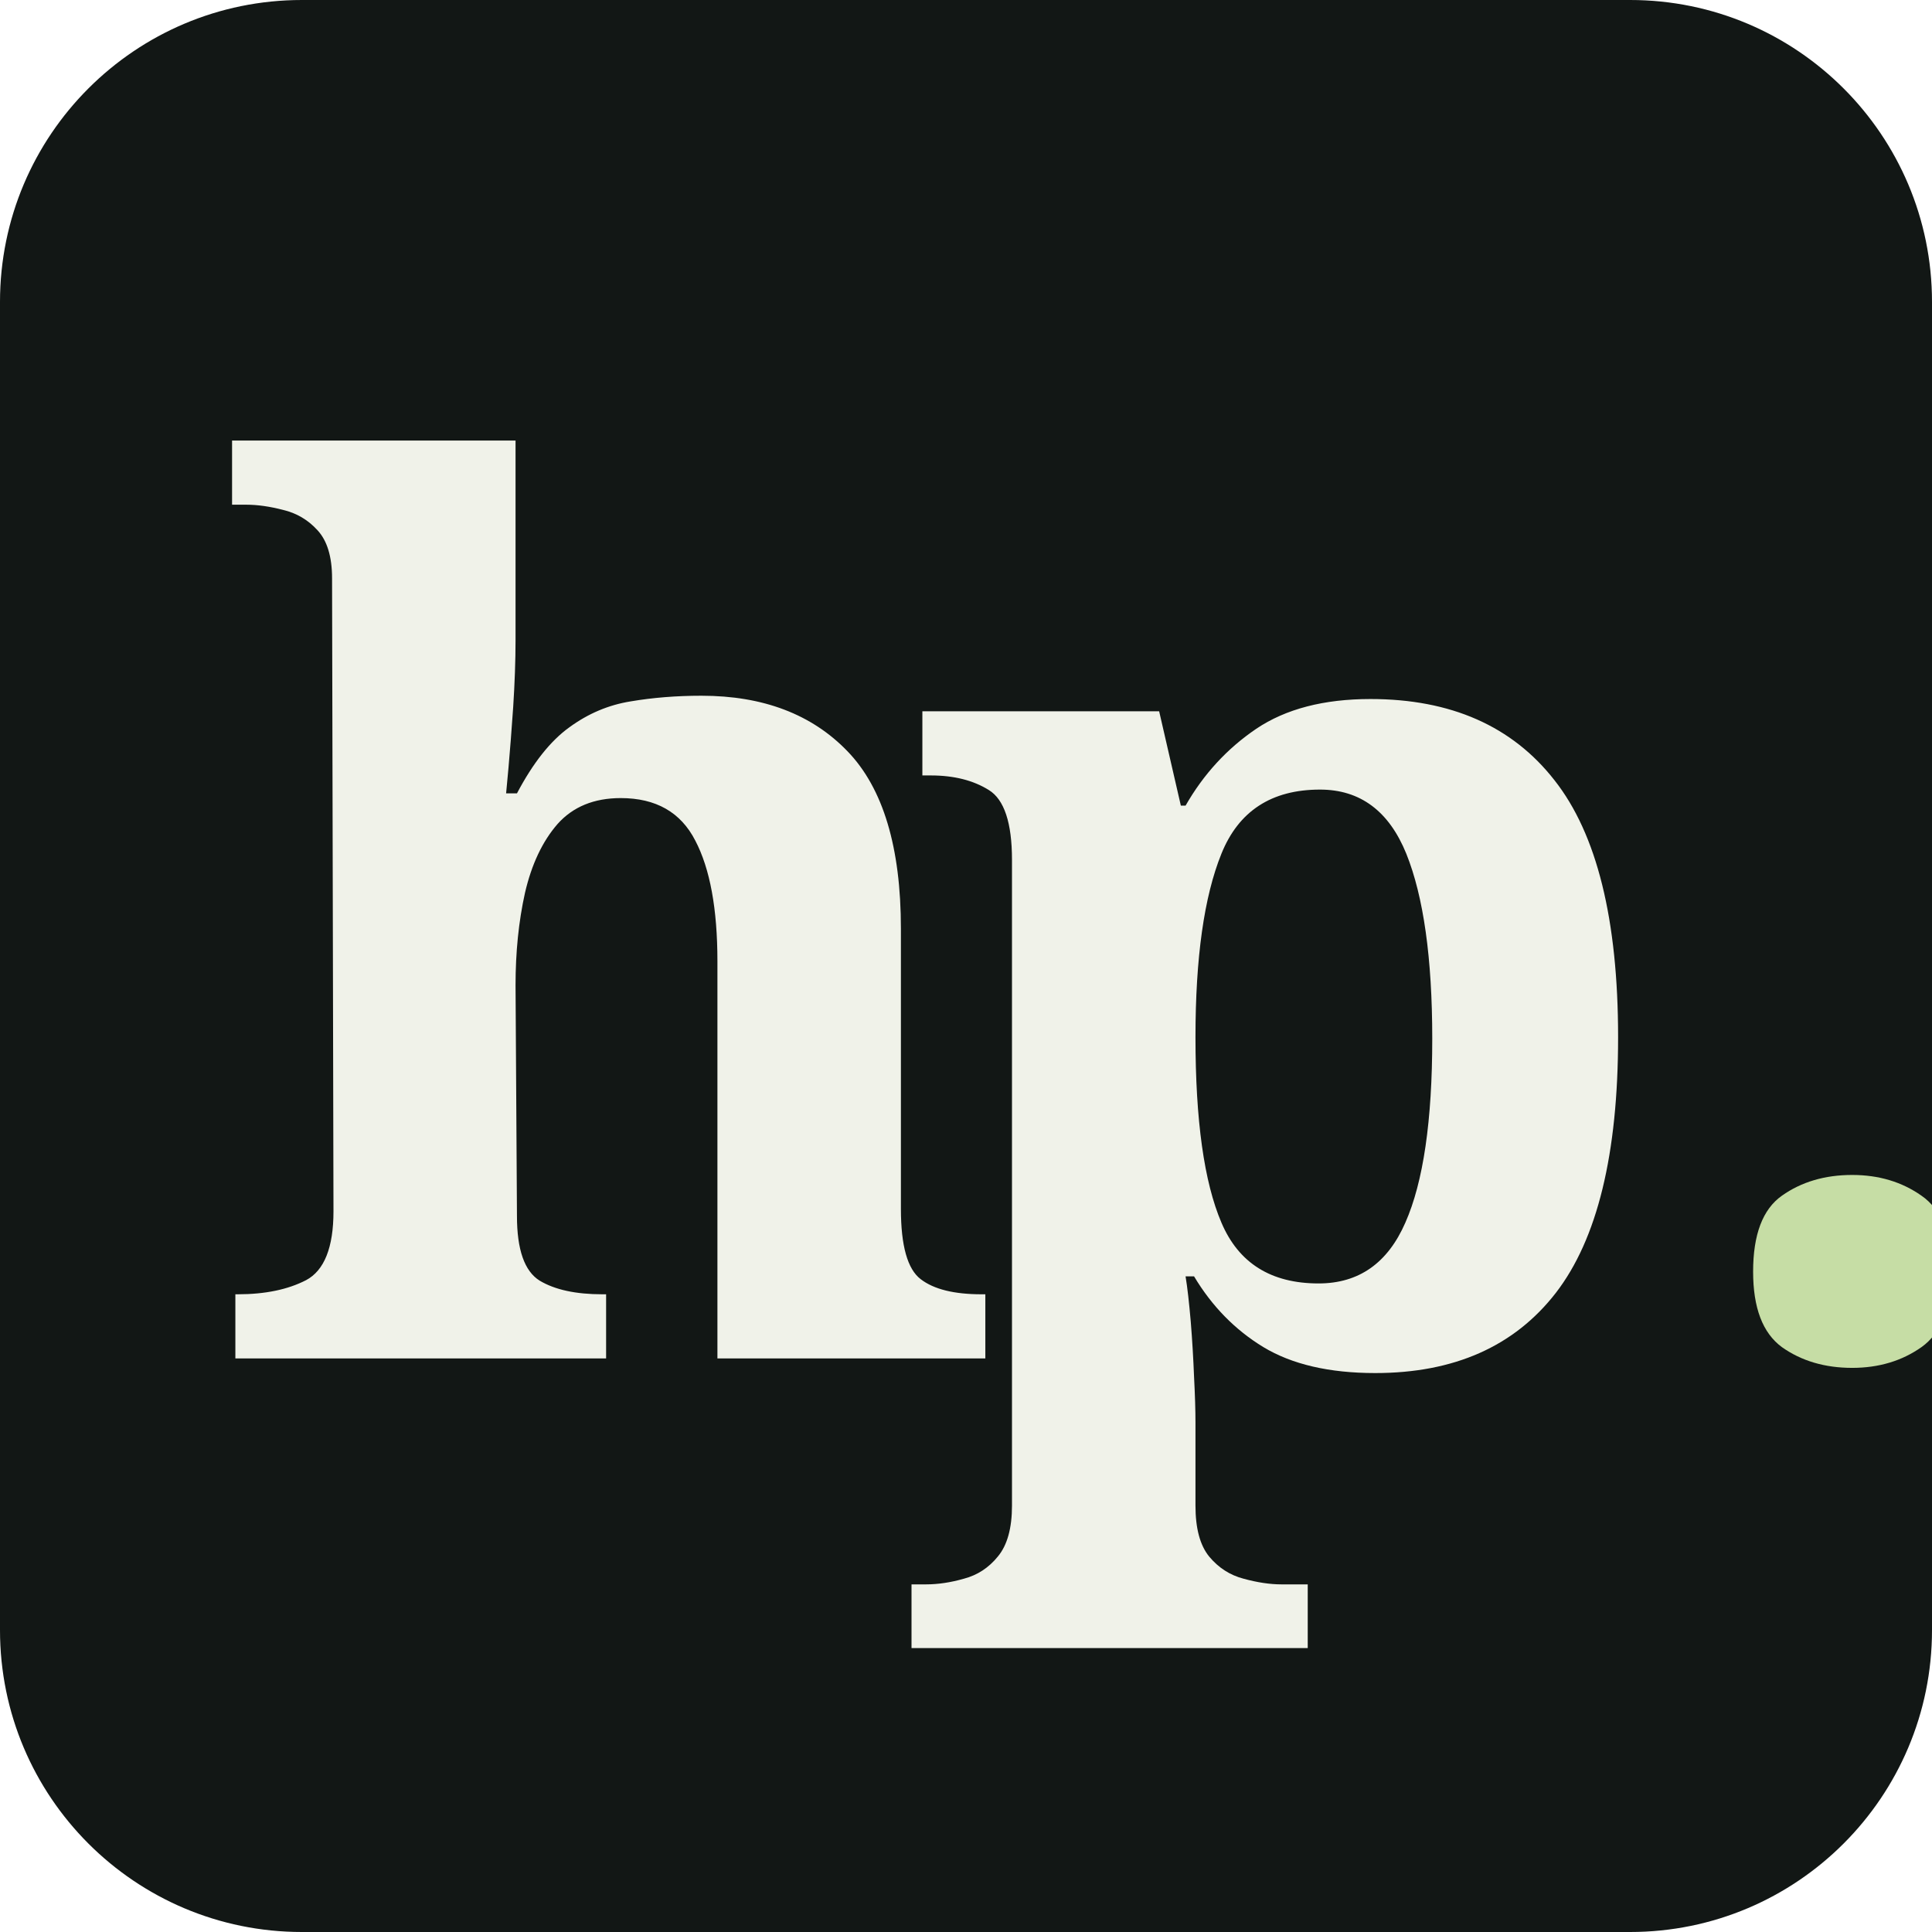
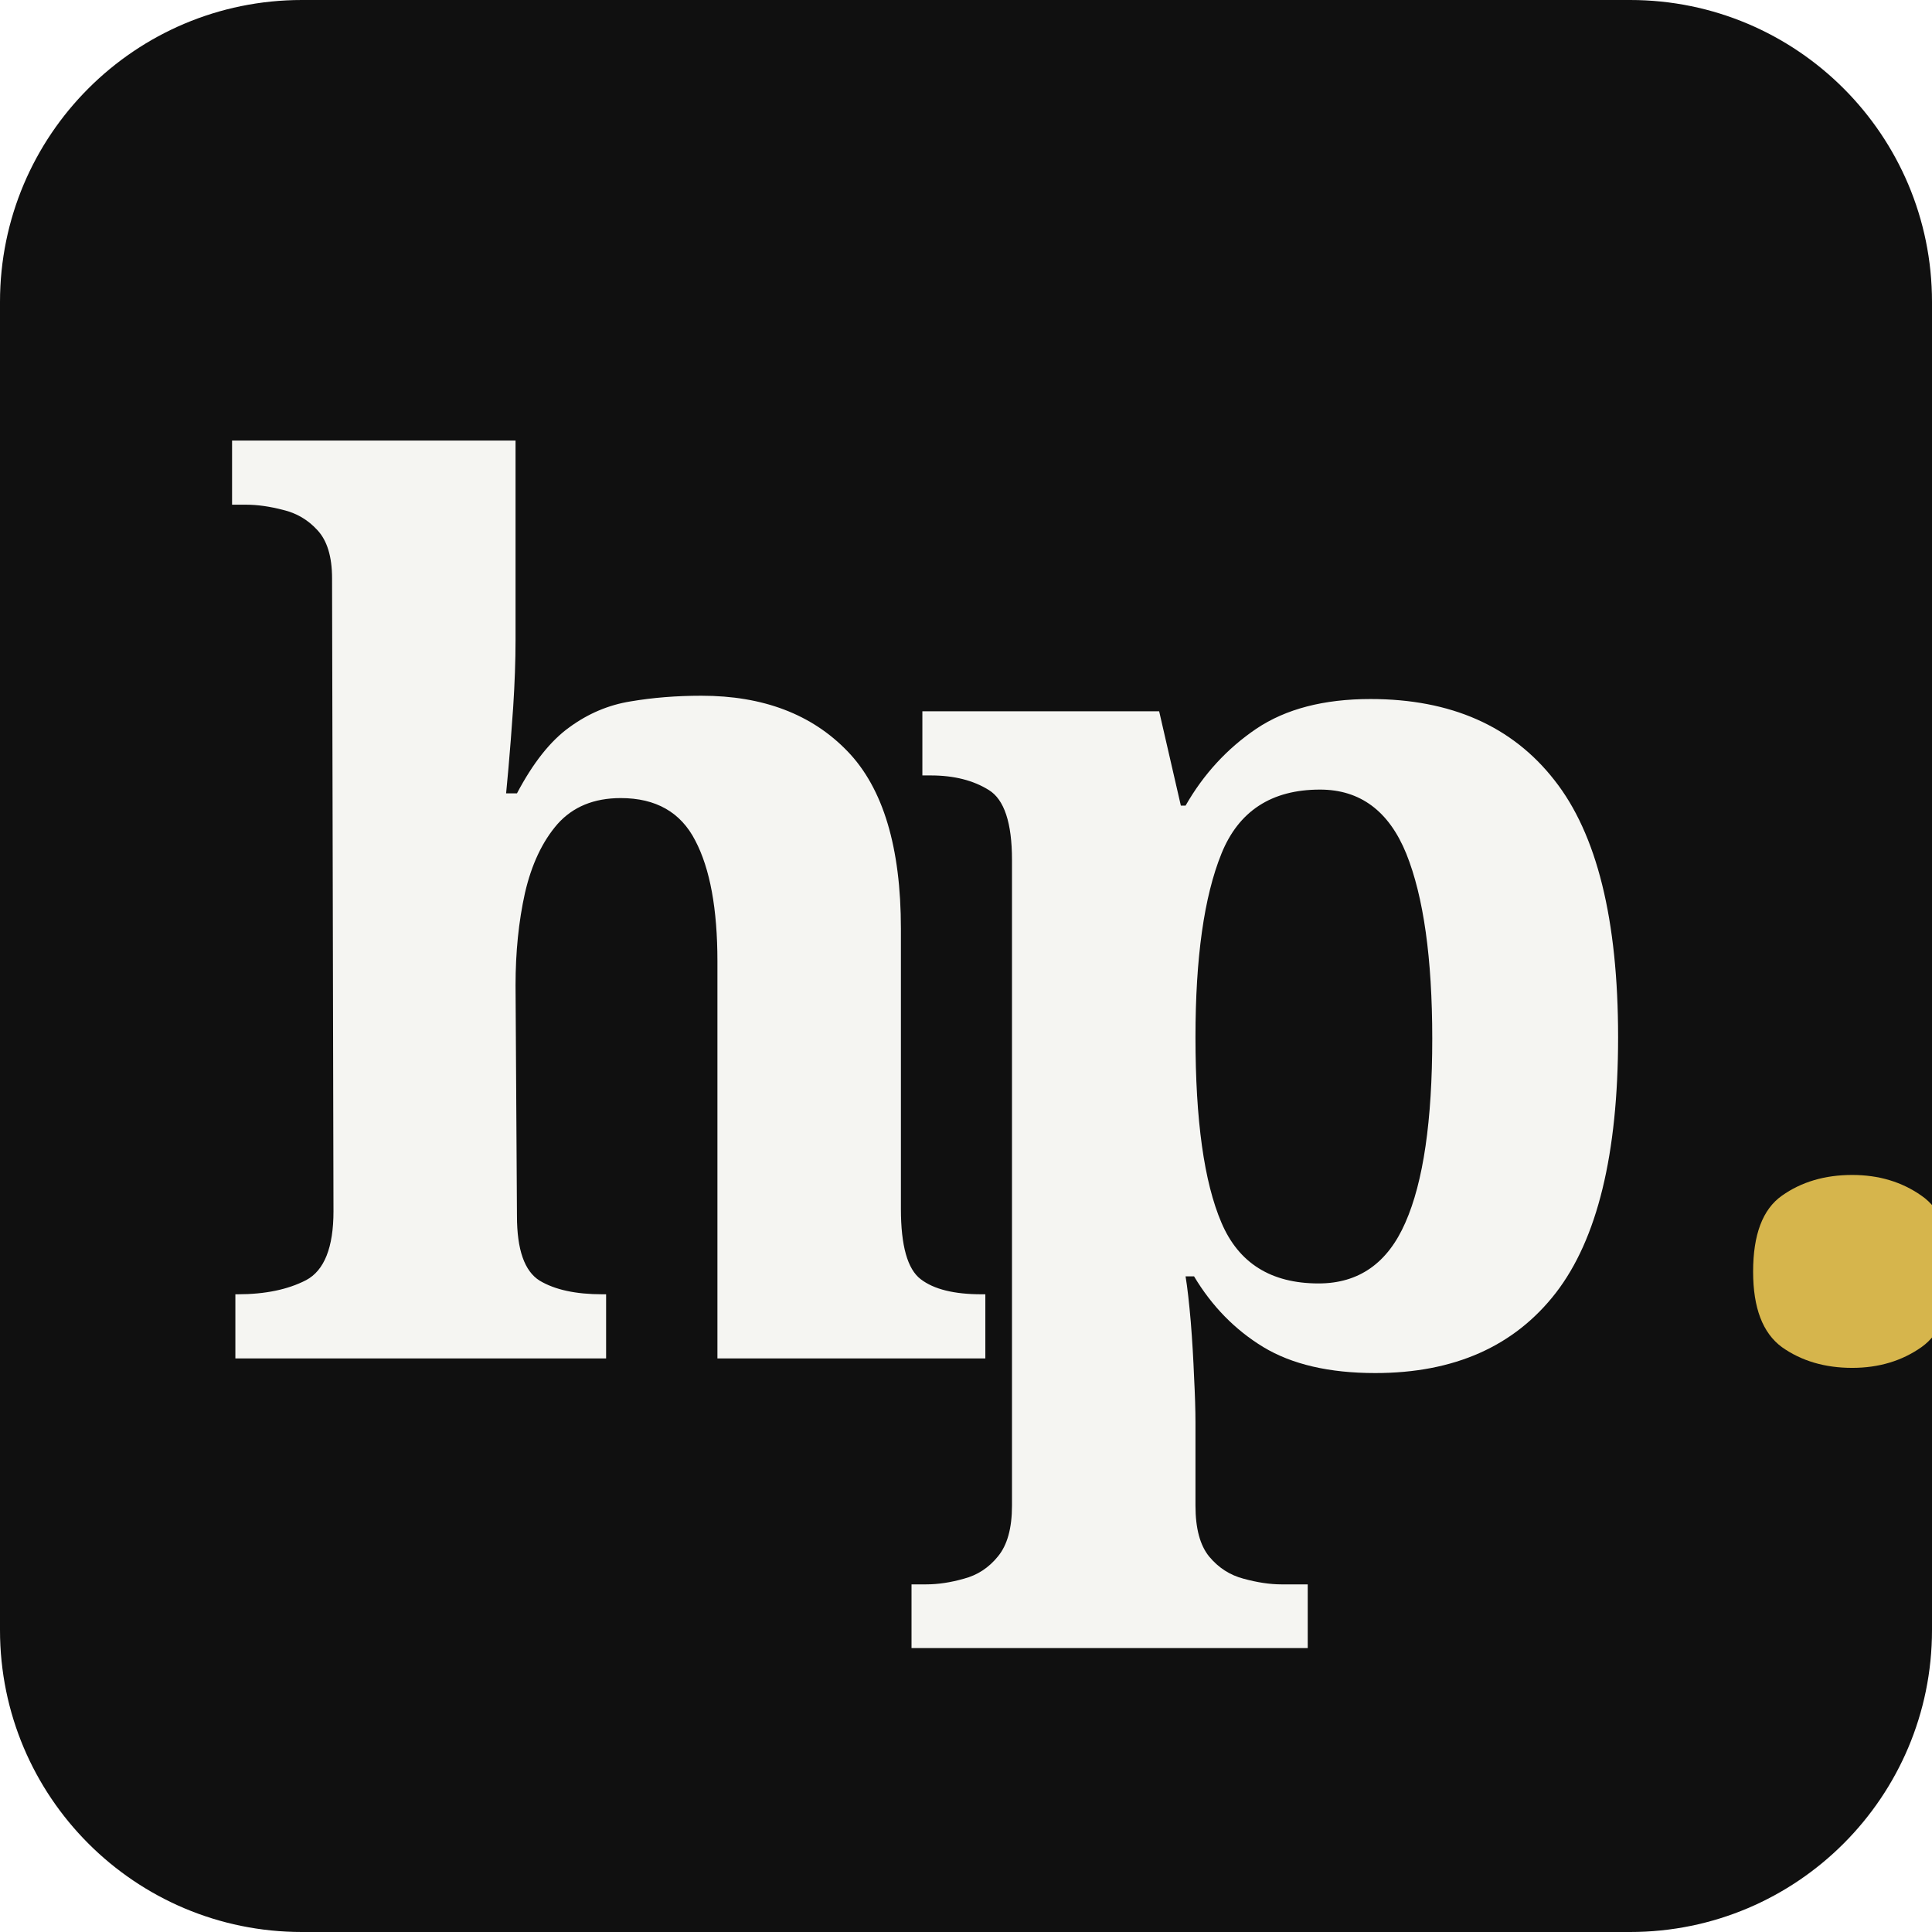
<svg xmlns="http://www.w3.org/2000/svg" viewBox="0 0 64 64">
-   <rect width="64" height="64" rx="10" fill="#121715" />
-   <text x="7" y="45" fill="#f0f2e9" font-family="Georgia,serif" font-size="40" font-weight="bold" letter-spacing="-4">hp<tspan fill="#c6dda5">.</tspan>
+   <rect width="64" height="64" rx="10" fill="#101010" />
+   <text x="7" y="45" fill="#f5f5f2" font-family="Georgia,serif" font-size="40" font-weight="bold" letter-spacing="-4">hp<tspan fill="#d6b54c">.</tspan>
  </text>
</svg>
